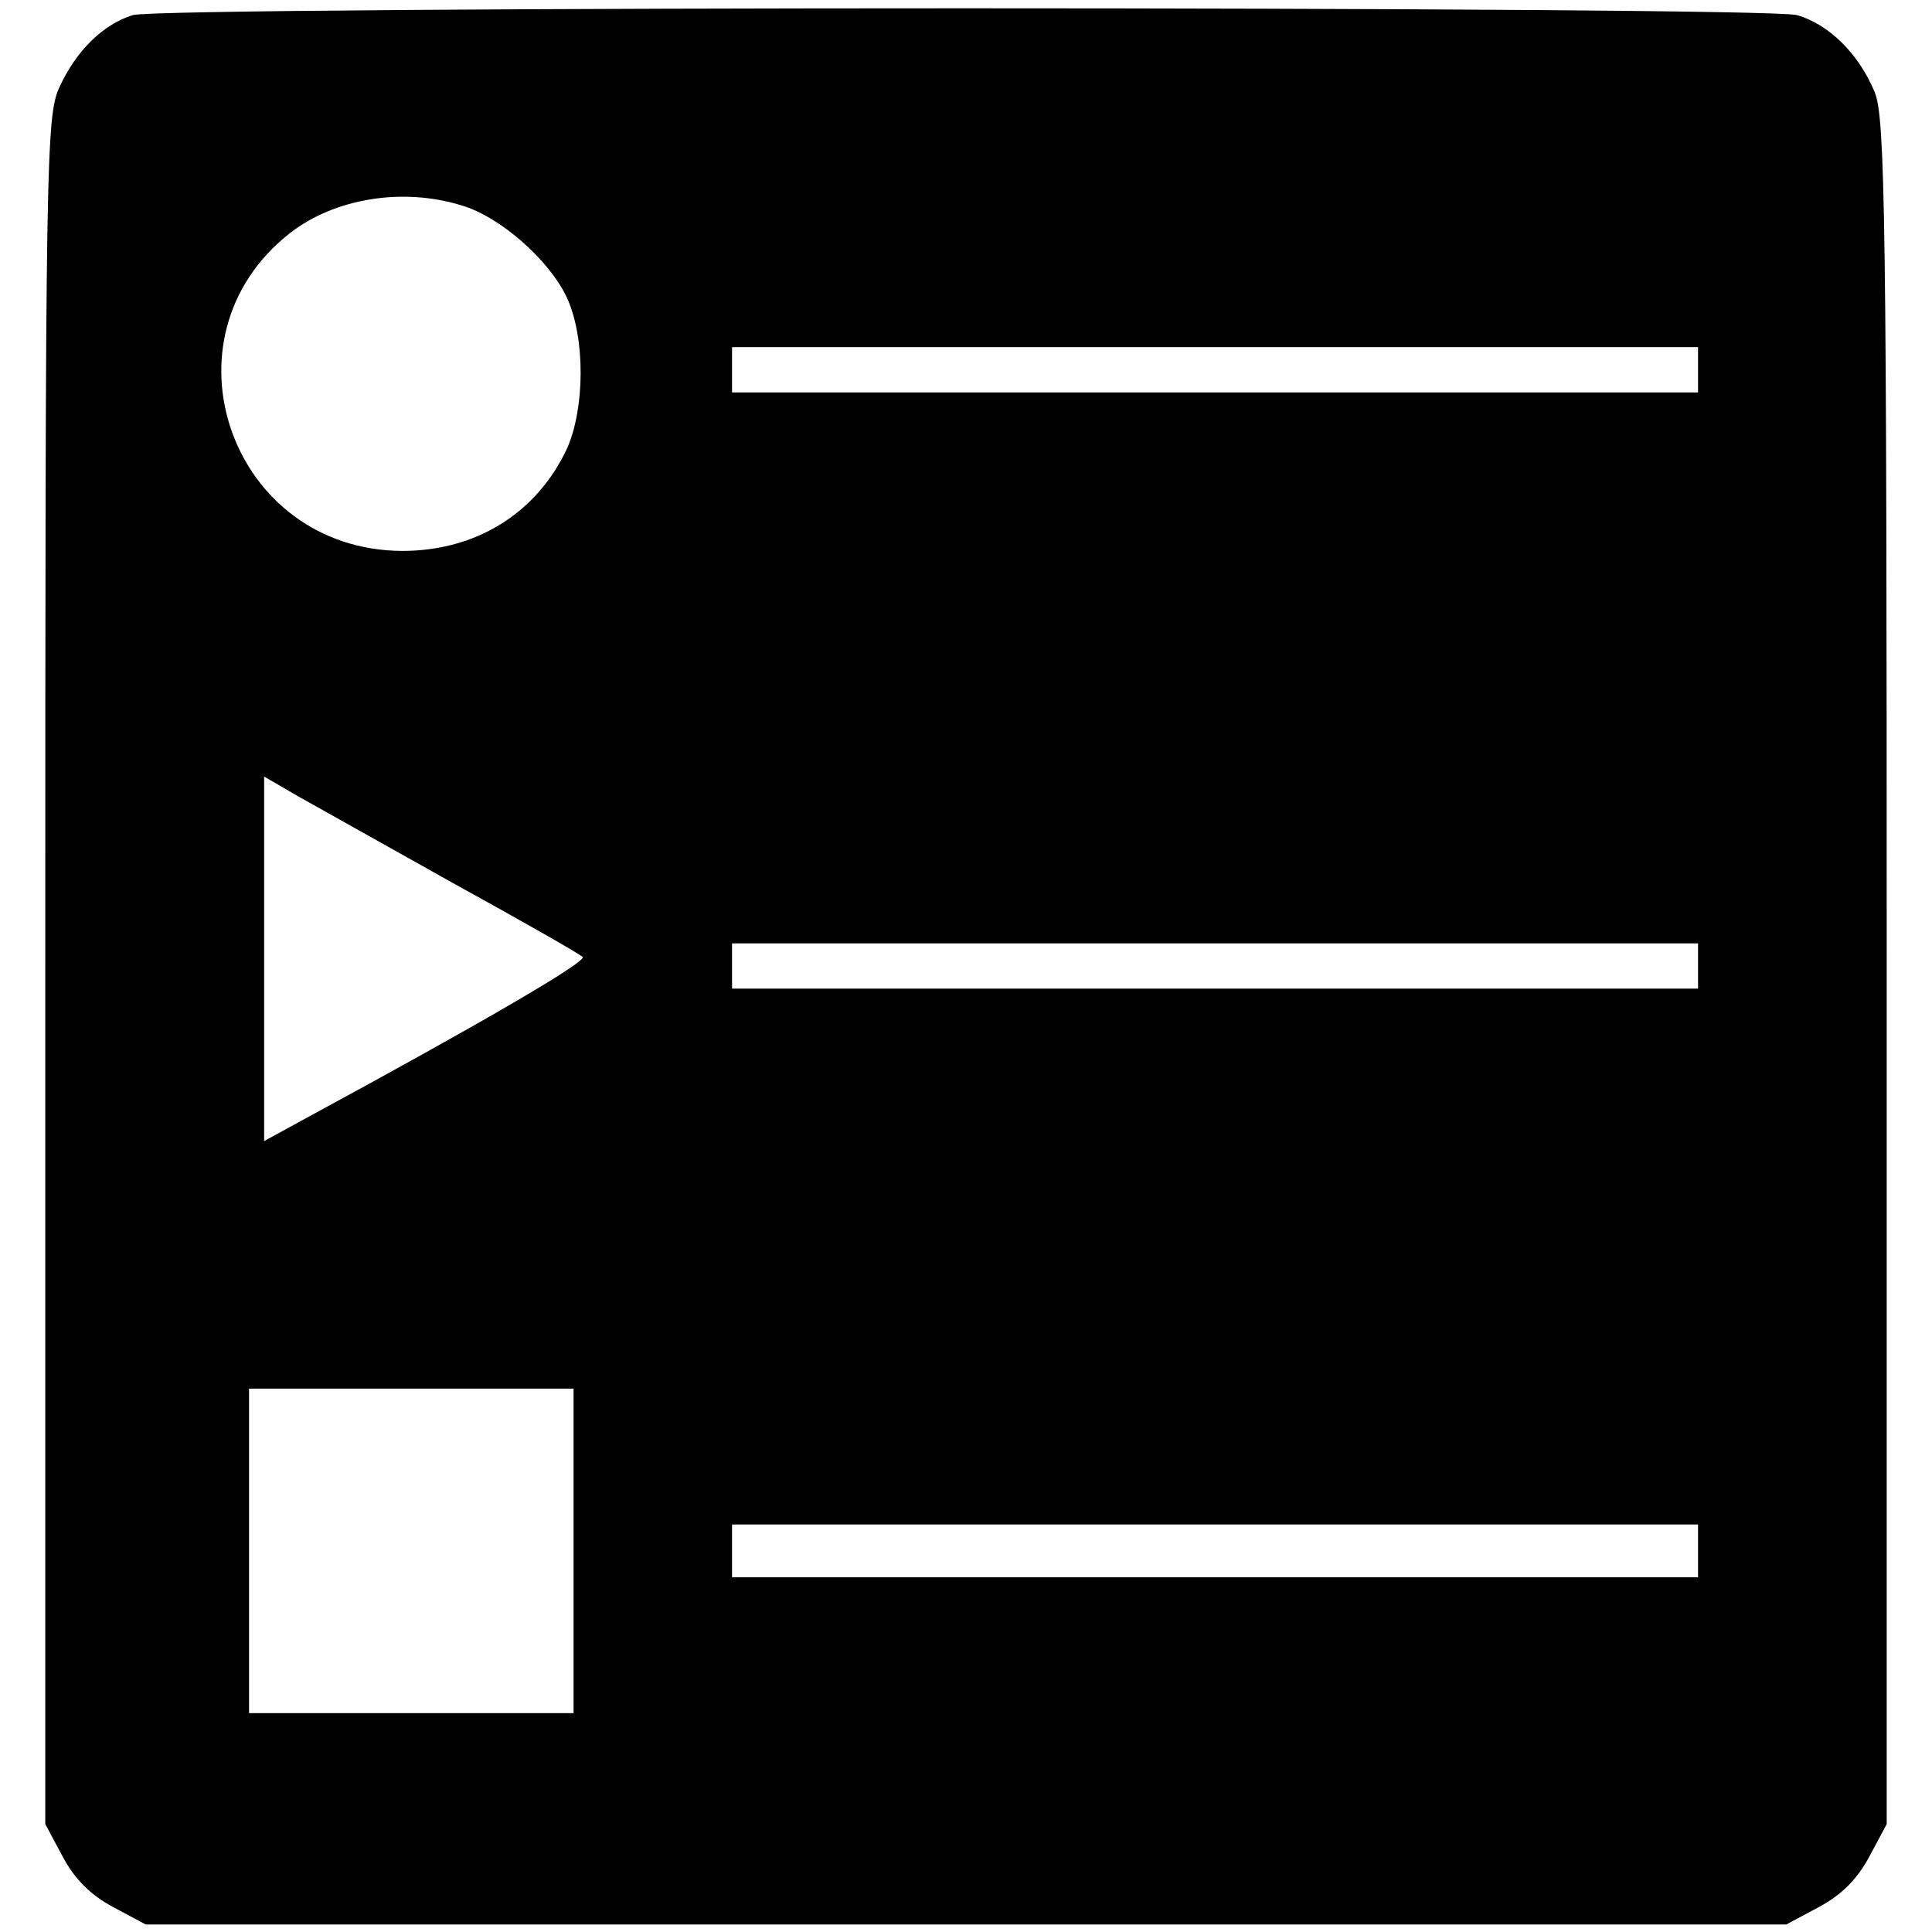
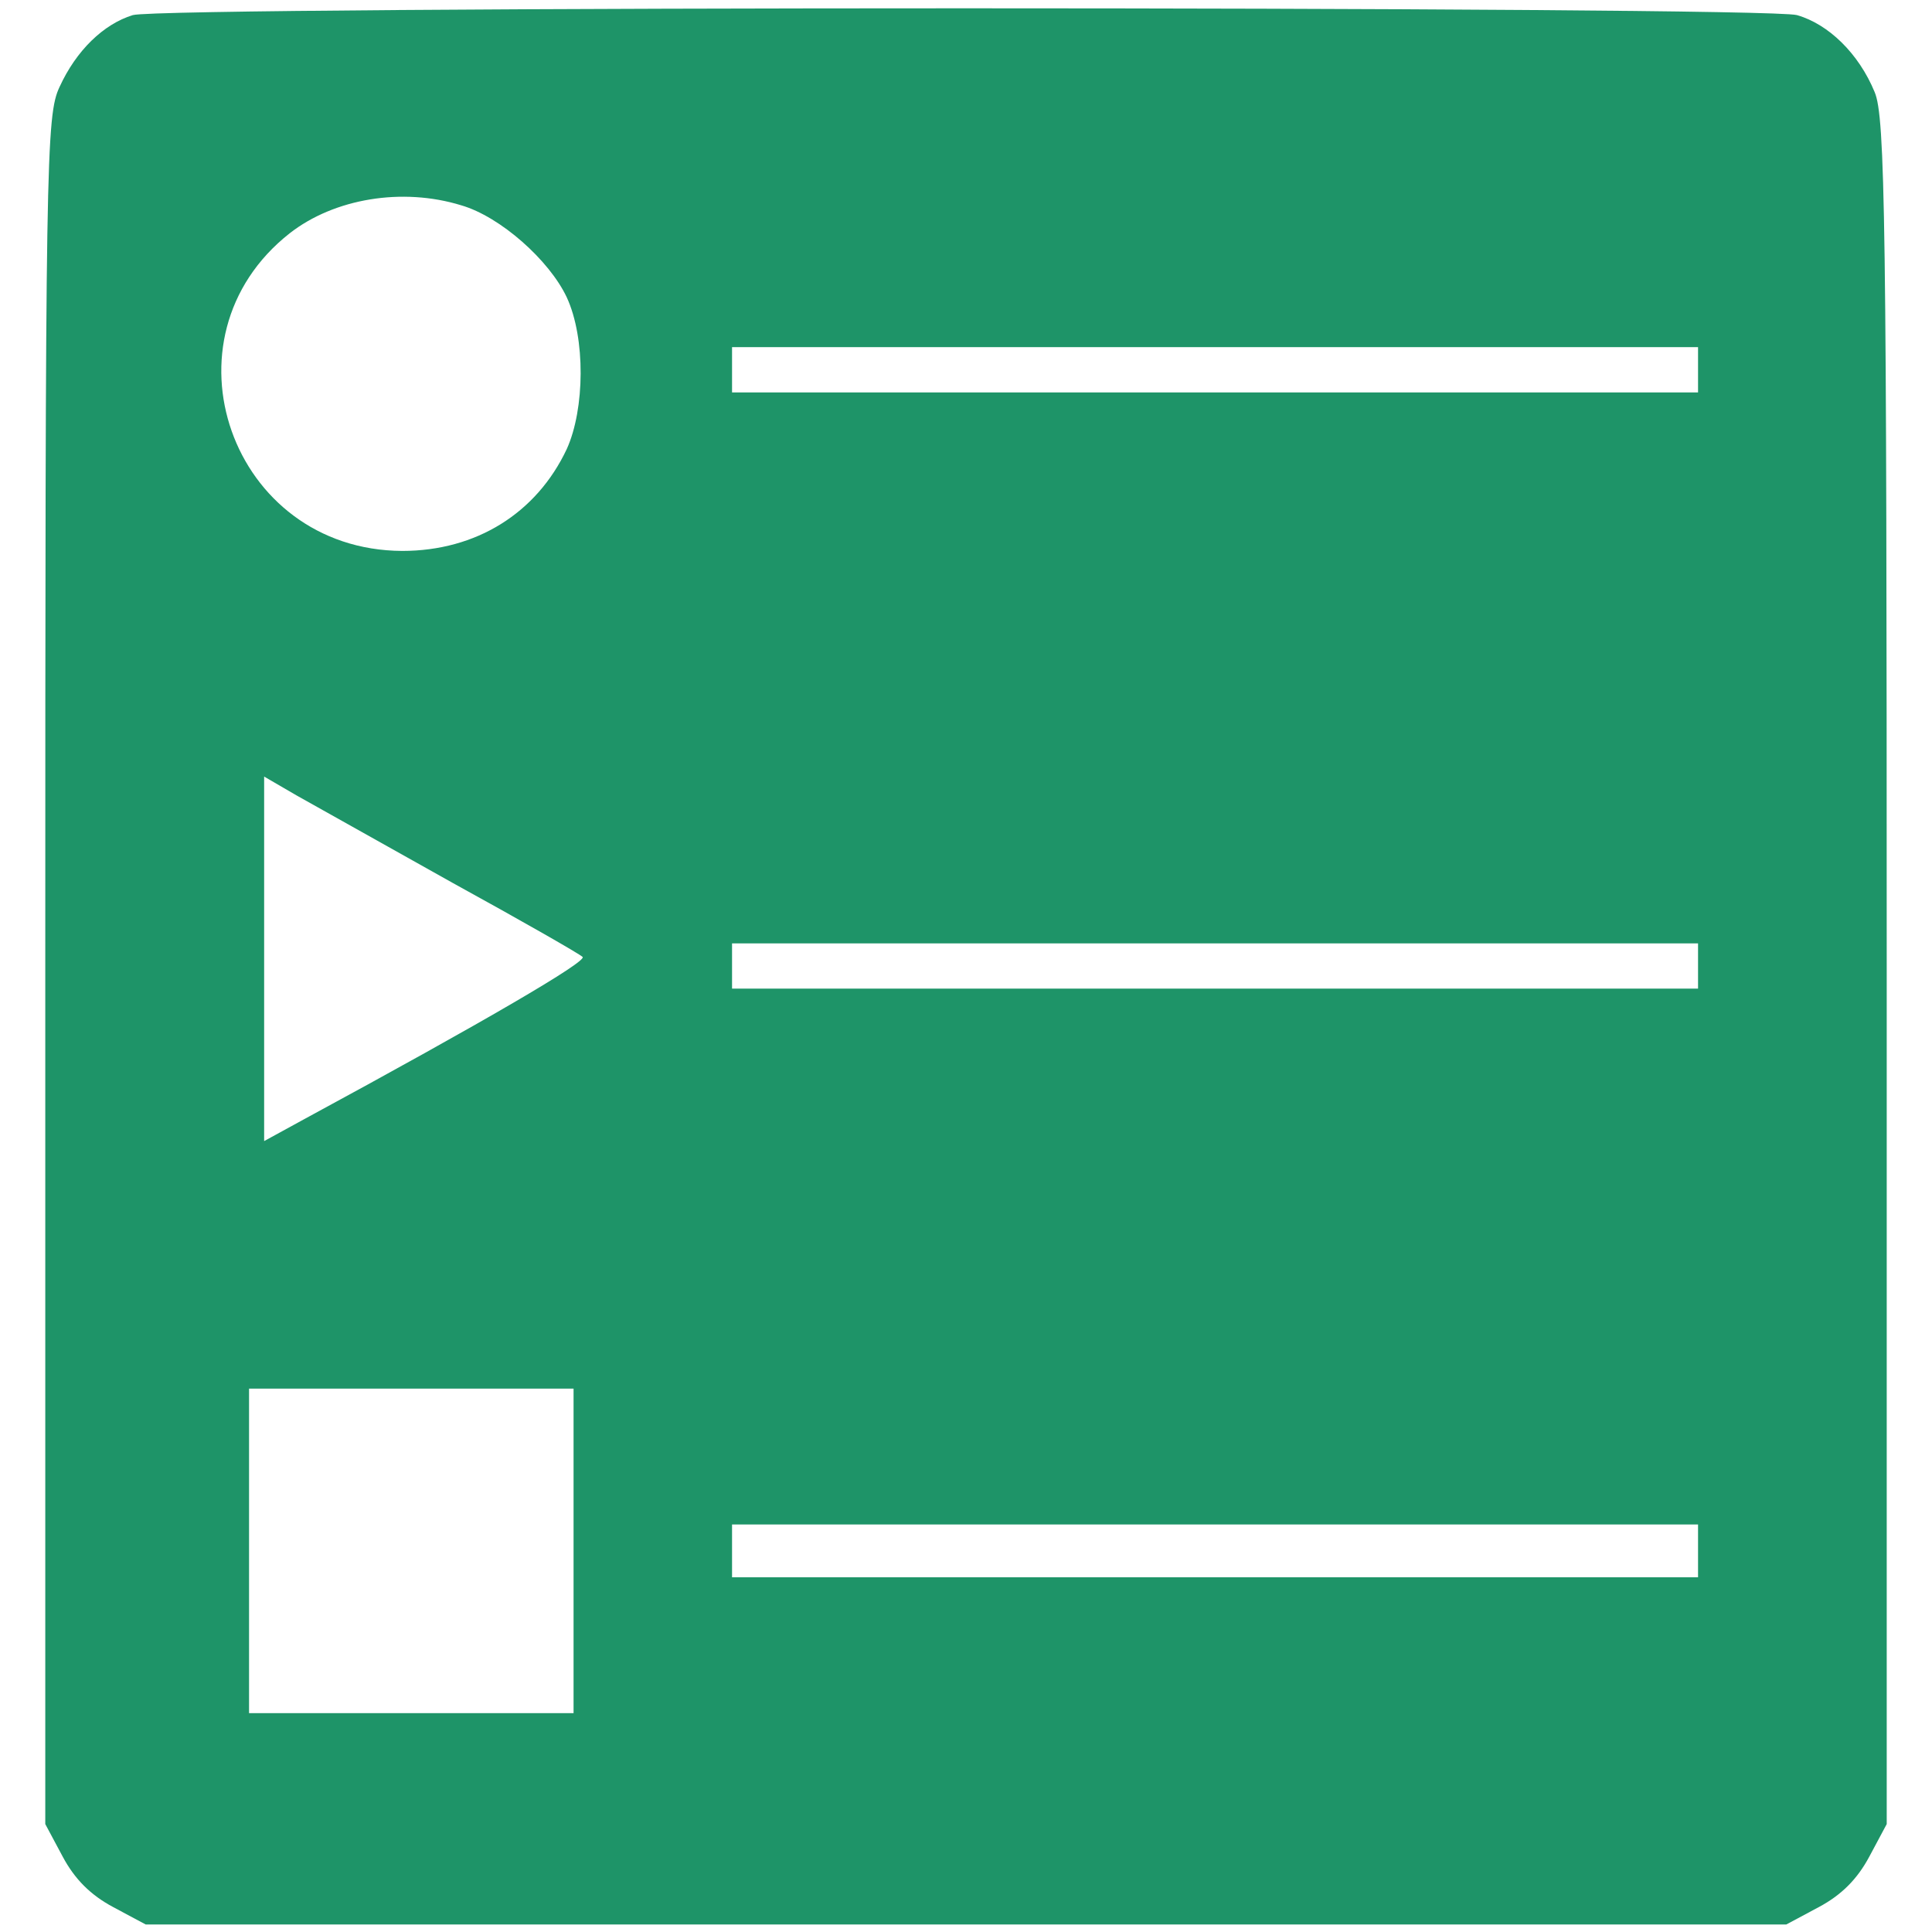
<svg xmlns="http://www.w3.org/2000/svg" version="1.0" width="256pt" height="256pt" viewBox="0 0 256 256" preserveAspectRatio="xMidYMid meet">
-   <g transform="translate(0,256) scale(0.1,-0.1)" fill="#000000" stroke="none">
+   <g transform="translate(0,256) scale(0.1,-0.1)" fill="#1E9468" stroke="none">
    <path d="M176 2540 c-39 -12 -75 -47 -97 -95 -18 -38 -19 -93 -19 -1171 l0 -1131 23 -43 c16 -30 37 -51 67 -67 l43 -23 1087 0 1087 0 43 23 c30 16 51 37 67 67 l23 43 0 1129 c0 998 -2 1133 -16 1166 -21 51 -61 90 -103 102 -45 12 -2163 12 -2205 0z m435 -252 c52 -15 117 -73 140 -122 25 -54 24 -148 0 -201 -40 -85 -120 -135 -218 -135 -227 1 -326 282 -149 421 59 46 149 61 227 37z m1639 -218 l0 -30 -640 0 -640 0 0 30 0 30 640 0 640 0 0 -30z m-1650 -680 c91 -50 168 -94 172 -98 6 -6 -129 -85 -369 -215 l-53 -29 0 242 0 241 43 -25 c23 -13 116 -65 207 -116z m1650 -110 l0 -30 -640 0 -640 0 0 30 0 30 640 0 640 0 0 -30z m-1490 -775 l0 -215 -215 0 -215 0 0 215 0 215 215 0 215 0 0 -215z m1490 0 l0 -35 -640 0 -640 0 0 35 0 35 640 0 640 0 0 -35z" />
  </g>
</svg>
